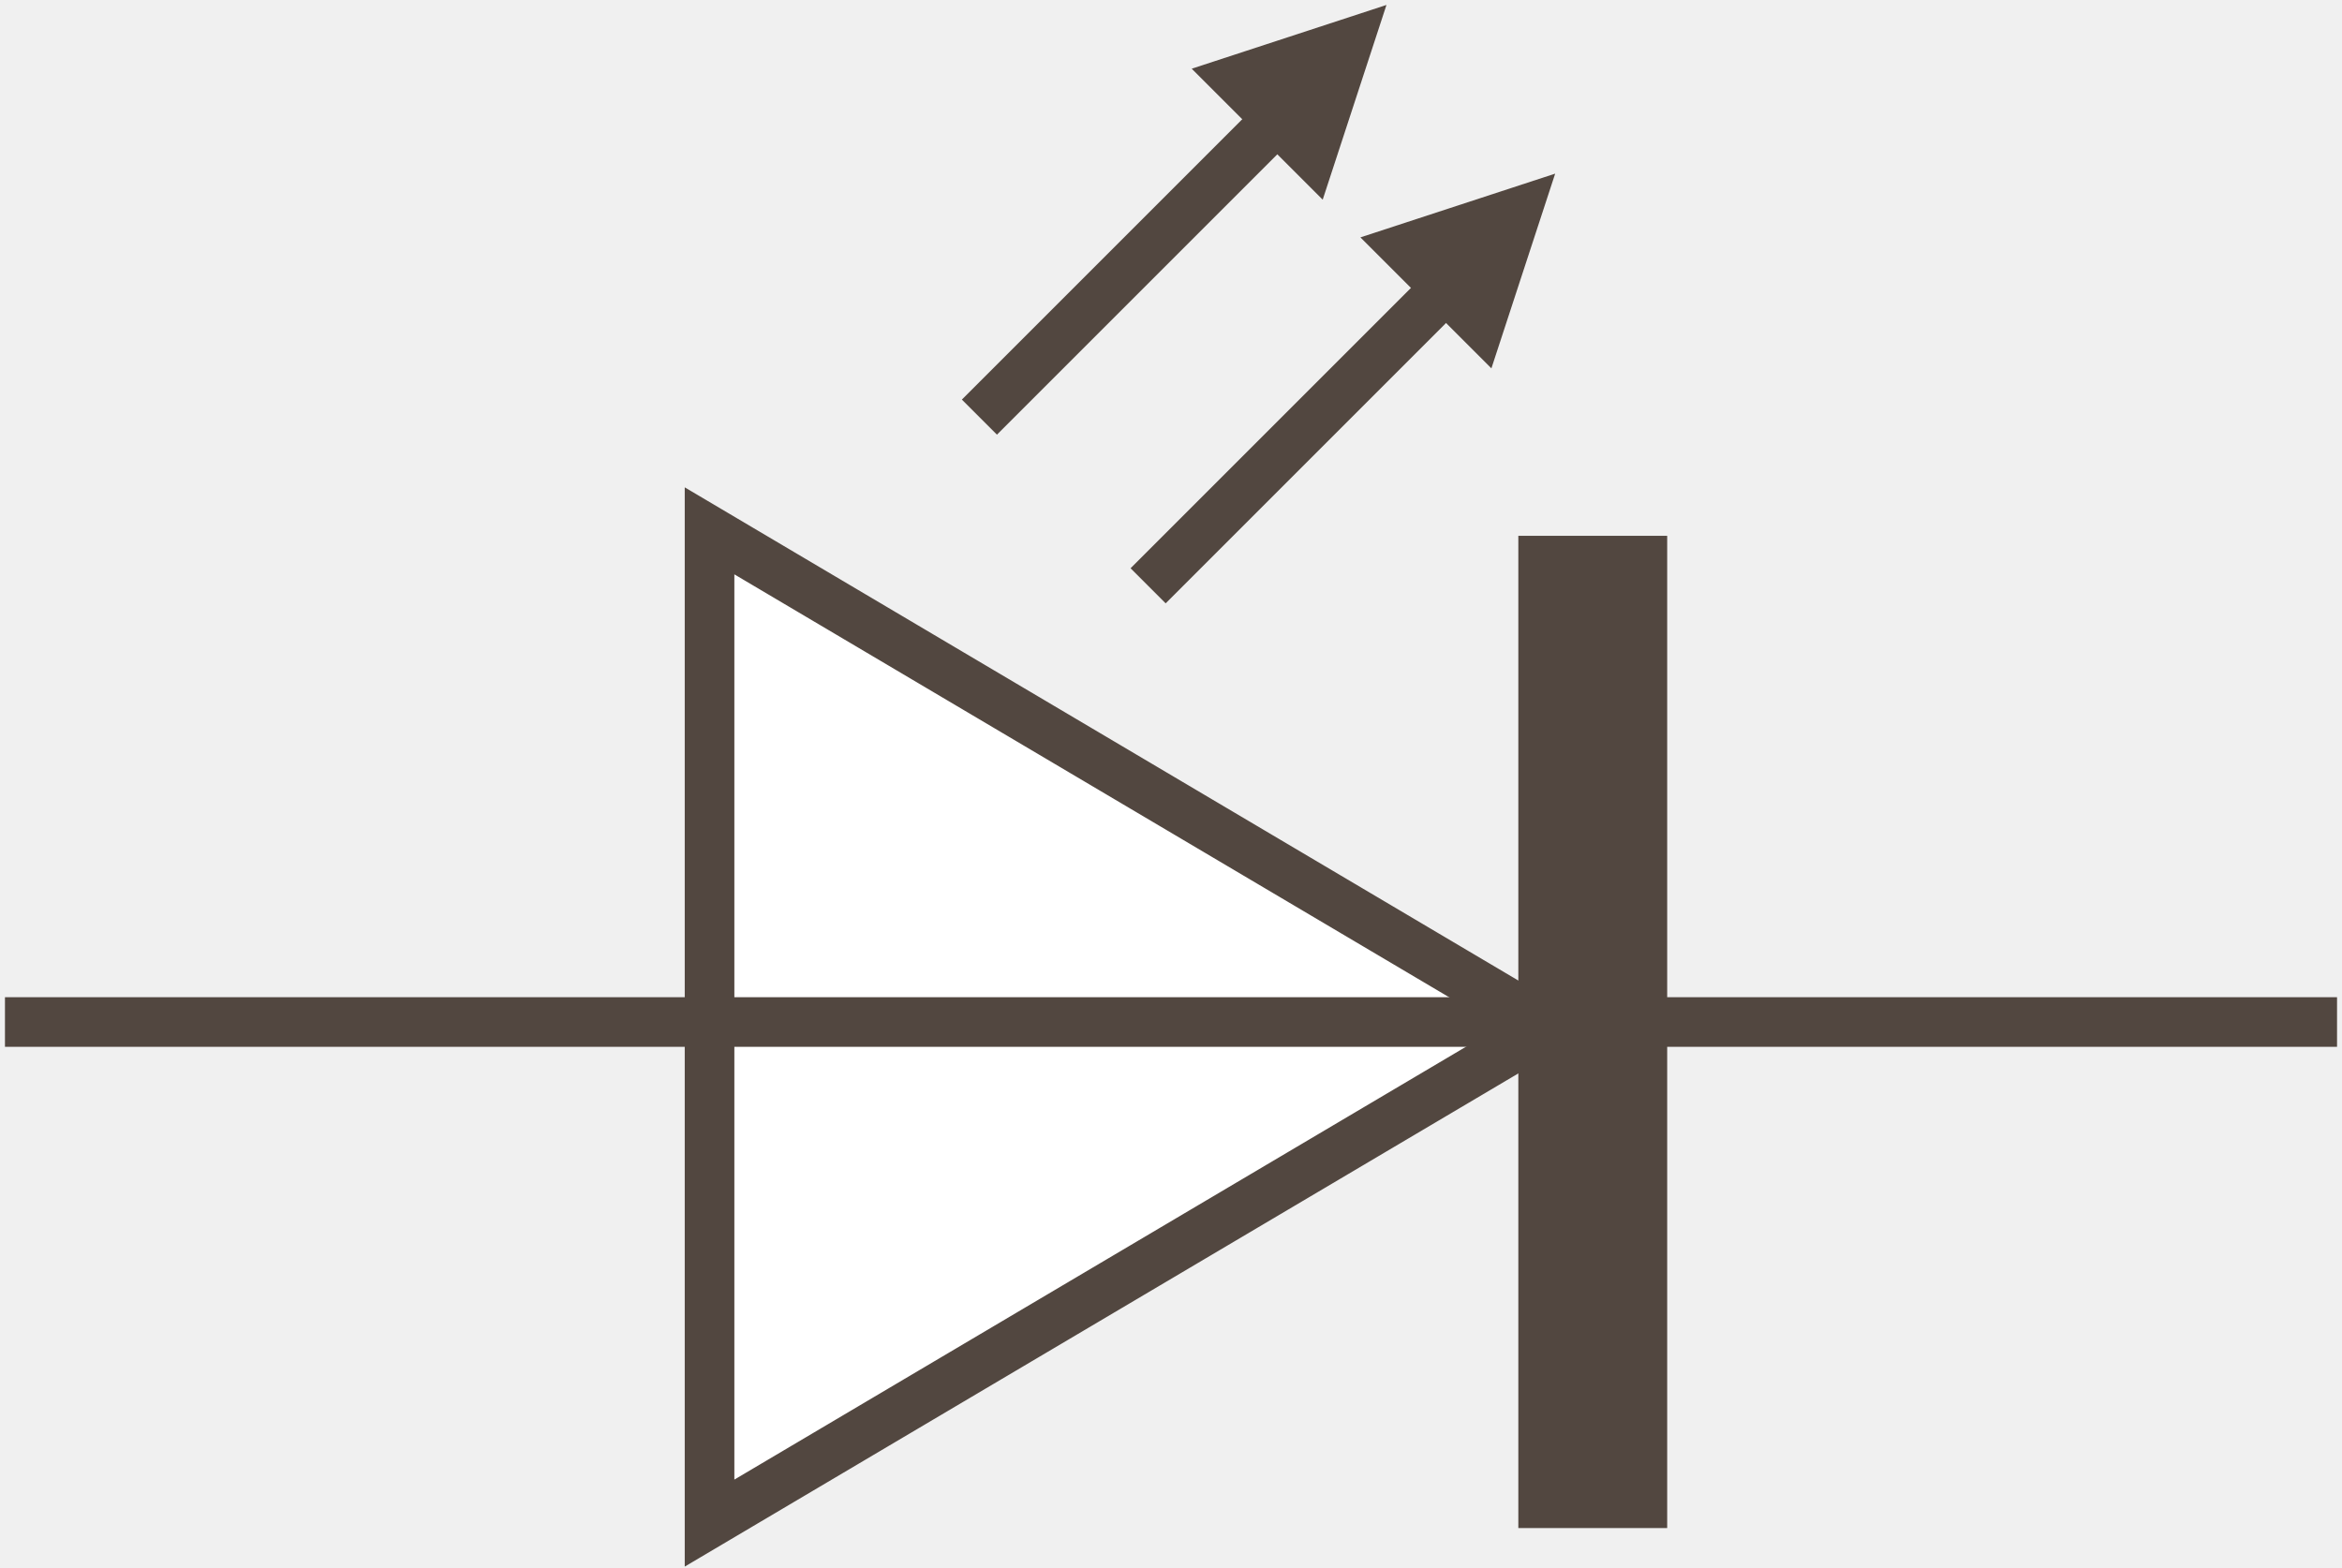
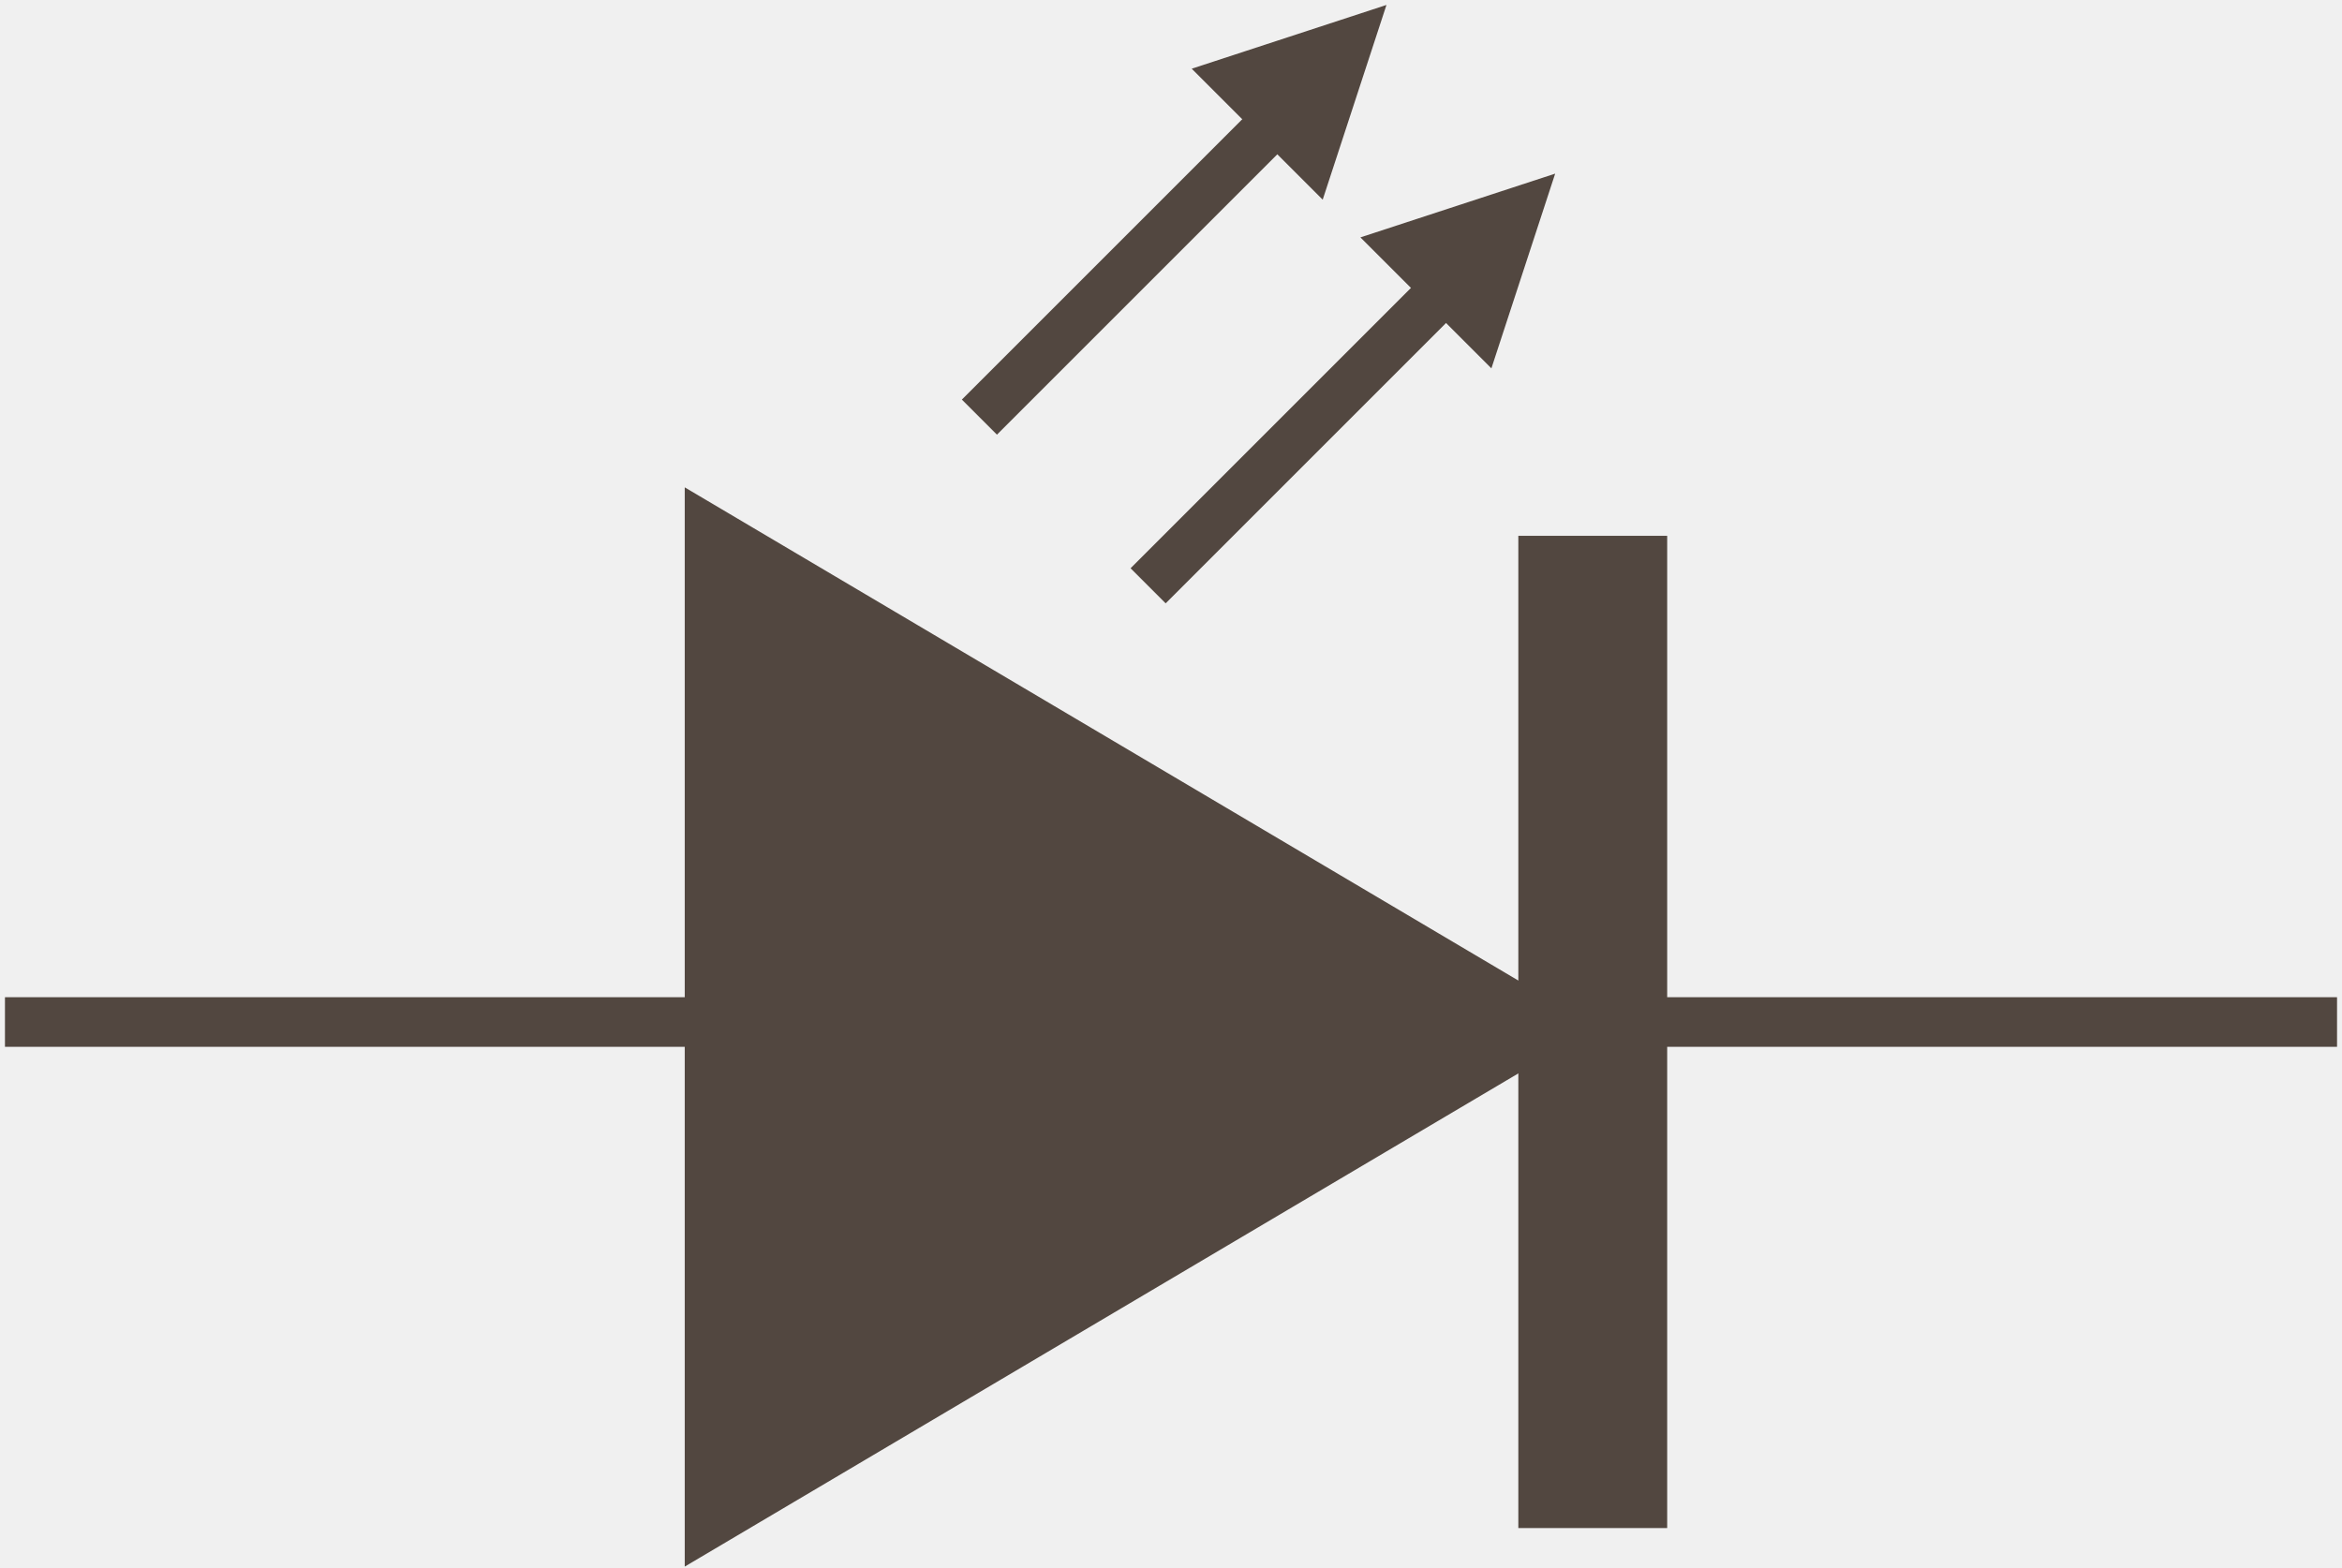
<svg xmlns="http://www.w3.org/2000/svg" width="236px" height="158px" viewBox="0 0 236 158" version="1.1">
-   <defs />
  <g id="Page-1" stroke="none" stroke-width="1" fill="none" fill-rule="evenodd">
    <g id="Desktop-HD" transform="translate(-467, -62)">
      <g id="LED" transform="translate(470, 55)">
        <g>
-           <polygon id="Triangle" stroke="#524740" stroke-width="5" fill="#FFFFFF" transform="translate(110.75, 110.5) rotate(90) translate(-110.75, -110.5) " points="110.75 68.25 160.75 152.75 60.75 152.75" />
-           <rect id="Rectangle-3" fill="#524740" x="150" y="61" width="15" height="100" />
+           <polygon id="Triangle" stroke="#524740" stroke-width="5" transform="translate(110.75, 110.5) rotate(90) translate(-110.75, -110.5) " points="110.75 68.25 160.75 152.75 60.75 152.75" style="fill: rgb(82, 71, 64);" />
+           <rect id="Rectangle-3" x="150" y="61" width="15" height="100" style="fill: rgb(82, 71, 64);" />
          <g id="Group-Copy" transform="translate(117, 27.21053) rotate(-45) translate(-117, -27.21053) translate(89, 18)">
-             <path d="M0,9.579 L37.333,9.579" id="Line" stroke="#524740" stroke-width="5" stroke-linecap="square" />
-             <polygon id="Triangle-2" fill="#524740" transform="translate(46.66667, 9.210526) rotate(90) translate(-46.66667, -9.210526) " points="46.667 0 56 18.421 37.333 18.421" />
+             <path d="M0,9.579 L37.333,9.579" id="Line" stroke="#524740" stroke-width="5" stroke-linecap="square" style="fill: rgb(82, 71, 64);" />
+             <polygon id="Triangle-2" transform="translate(46.66667, 9.210526) rotate(90) translate(-46.66667, -9.210526) " points="46.667 0 56 18.421 37.333 18.421" style="fill: rgb(82, 71, 64);" />
          </g>
          <g id="Group-Copy-2" transform="translate(134, 44.21053) rotate(-45) translate(-134, -44.21053) translate(106, 35)">
-             <path d="M0,9.579 L37.333,9.579" id="Line" stroke="#524740" stroke-width="5" stroke-linecap="square" />
-             <polygon id="Triangle-2" fill="#524740" transform="translate(46.66667, 9.210526) rotate(90) translate(-46.66667, -9.210526) " points="46.667 0 56 18.421 37.333 18.421" />
+             <path d="M0,9.579 L37.333,9.579" id="Line" stroke="#524740" stroke-width="5" stroke-linecap="square" style="fill: rgb(82, 71, 64);" />
+             <polygon id="Triangle-2" transform="translate(46.66667, 9.210526) rotate(90) translate(-46.66667, -9.210526) " points="46.667 0 56 18.421 37.333 18.421" style="fill: rgb(82, 71, 64);" />
          </g>
-           <path d="M230,110 L-1.42108547e-13,110" id="Line" stroke="#524740" stroke-width="5" stroke-linecap="square" />
+           <path d="M230,110 L-1.42108547e-13,110" id="Line" stroke="#524740" stroke-width="5" stroke-linecap="square" style="fill: rgb(82, 71, 64);" />
        </g>
      </g>
    </g>
  </g>
</svg>
